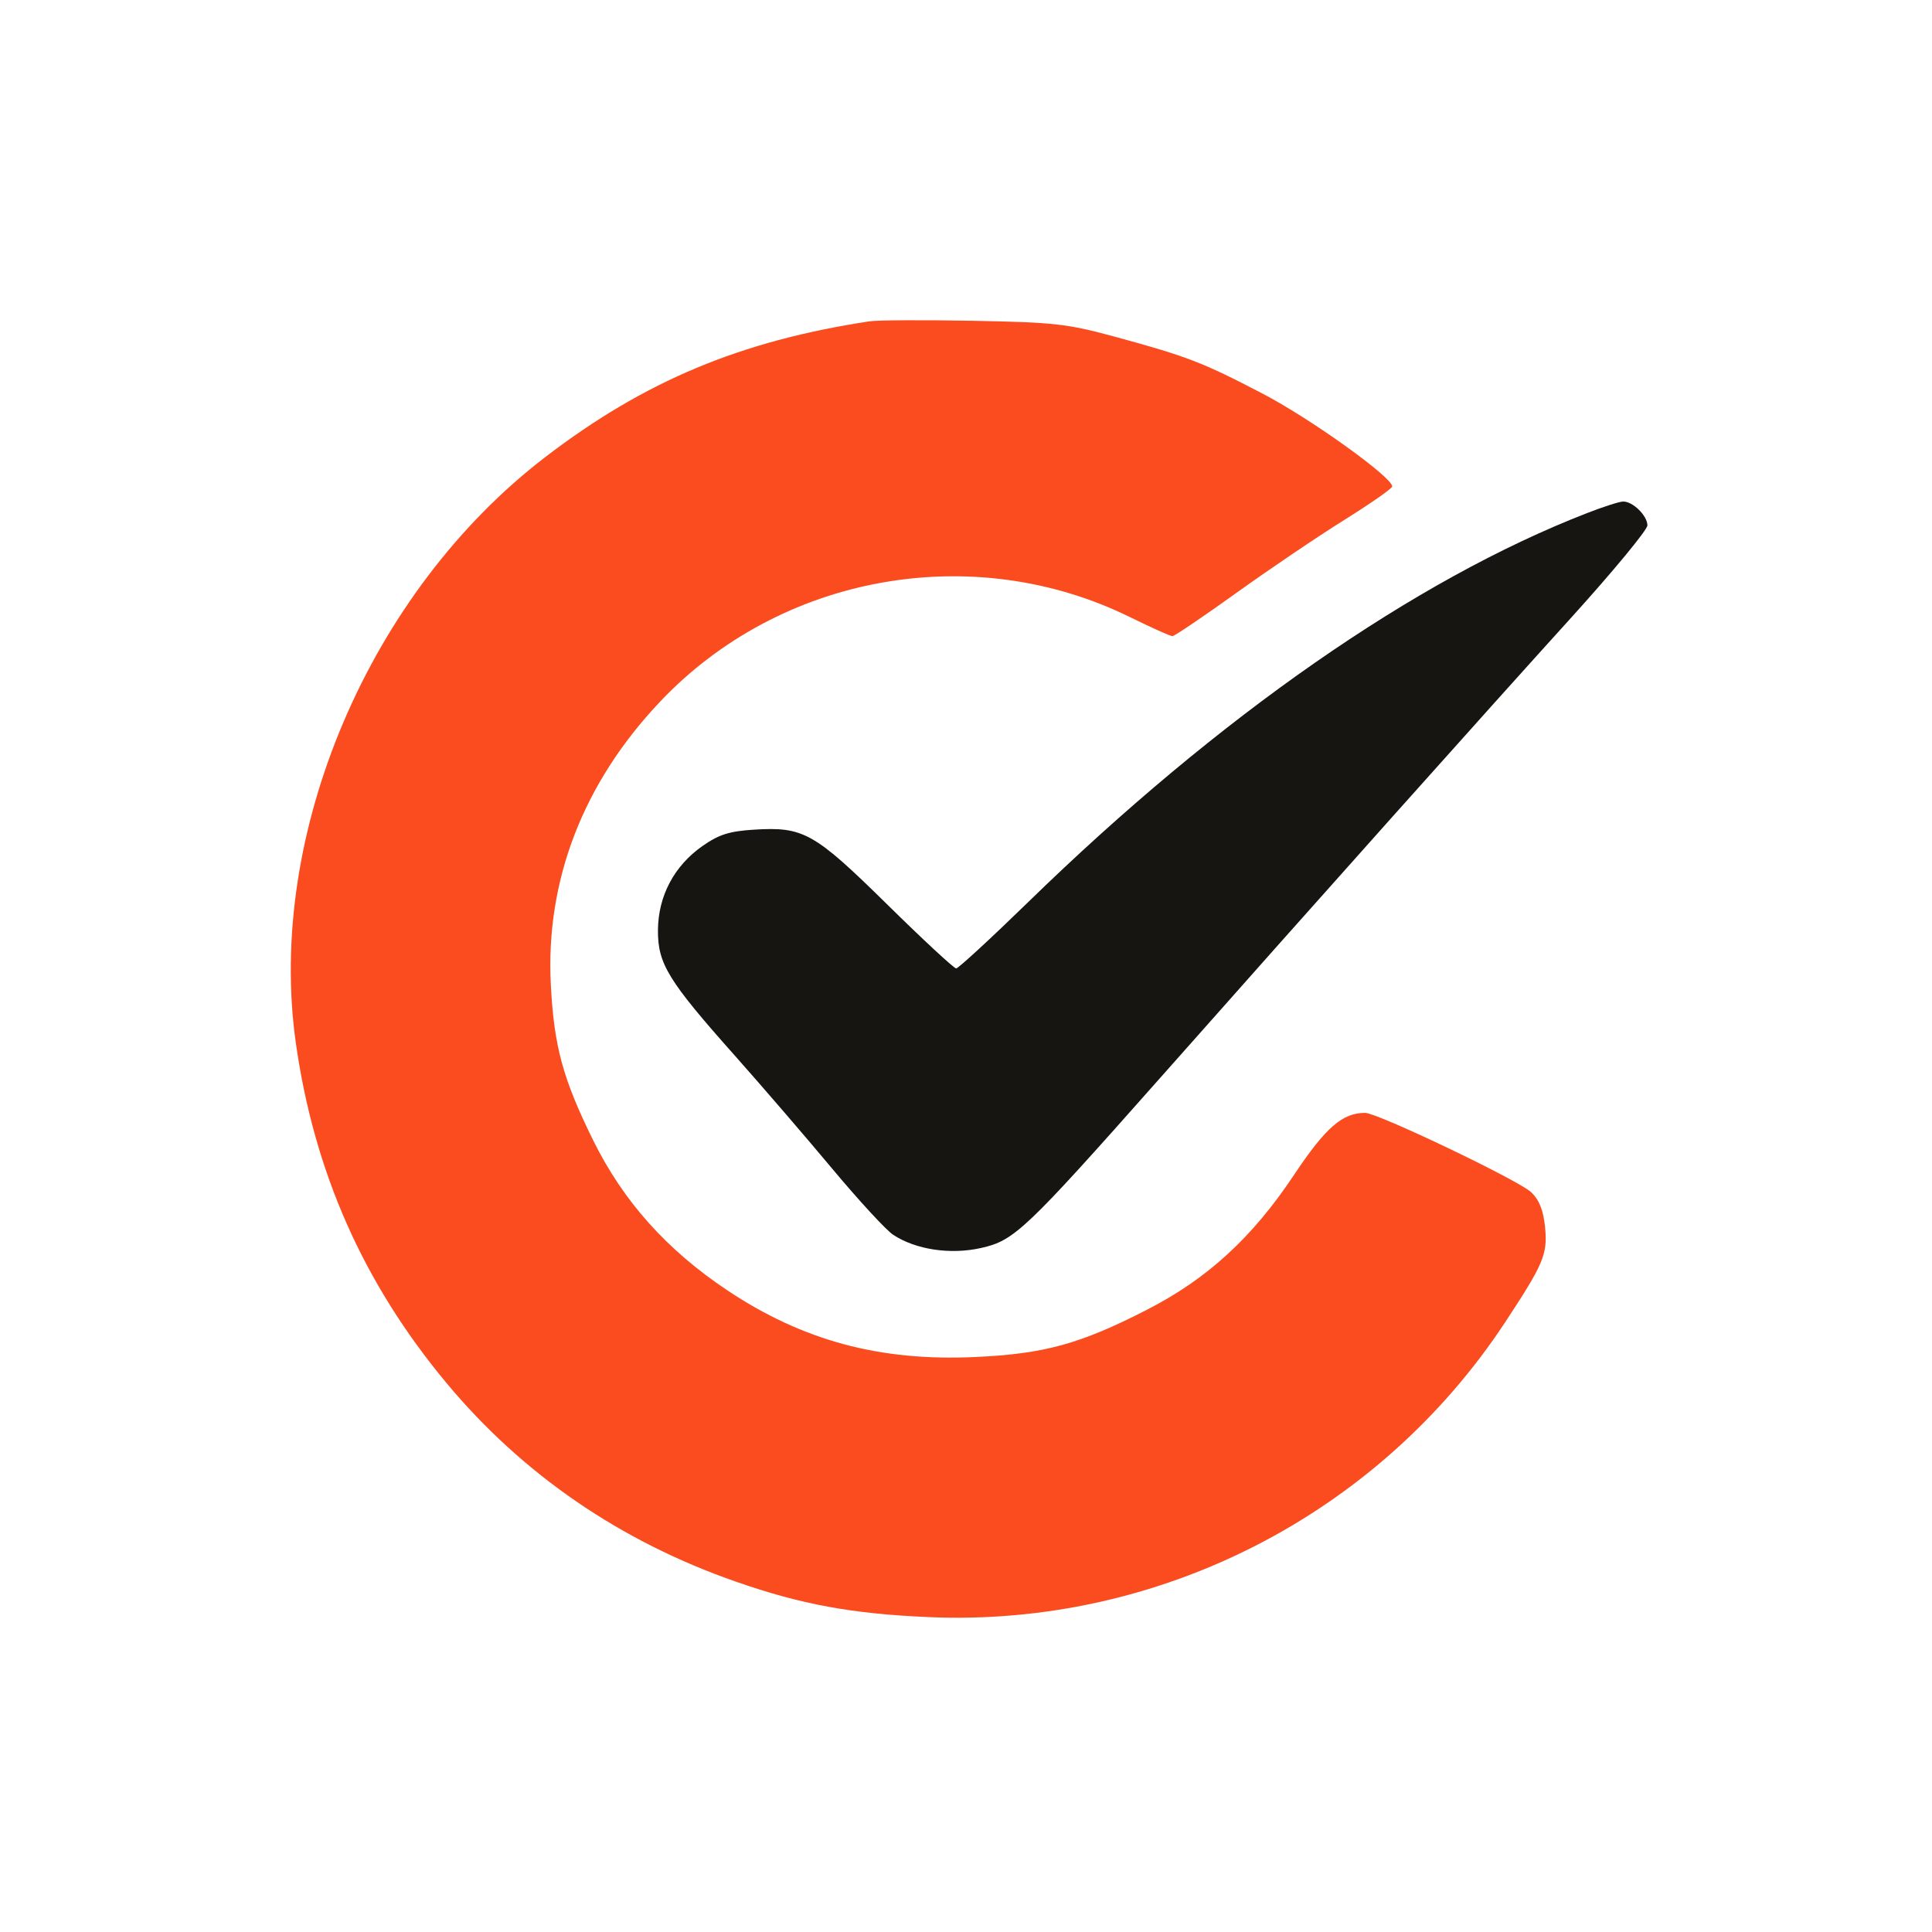
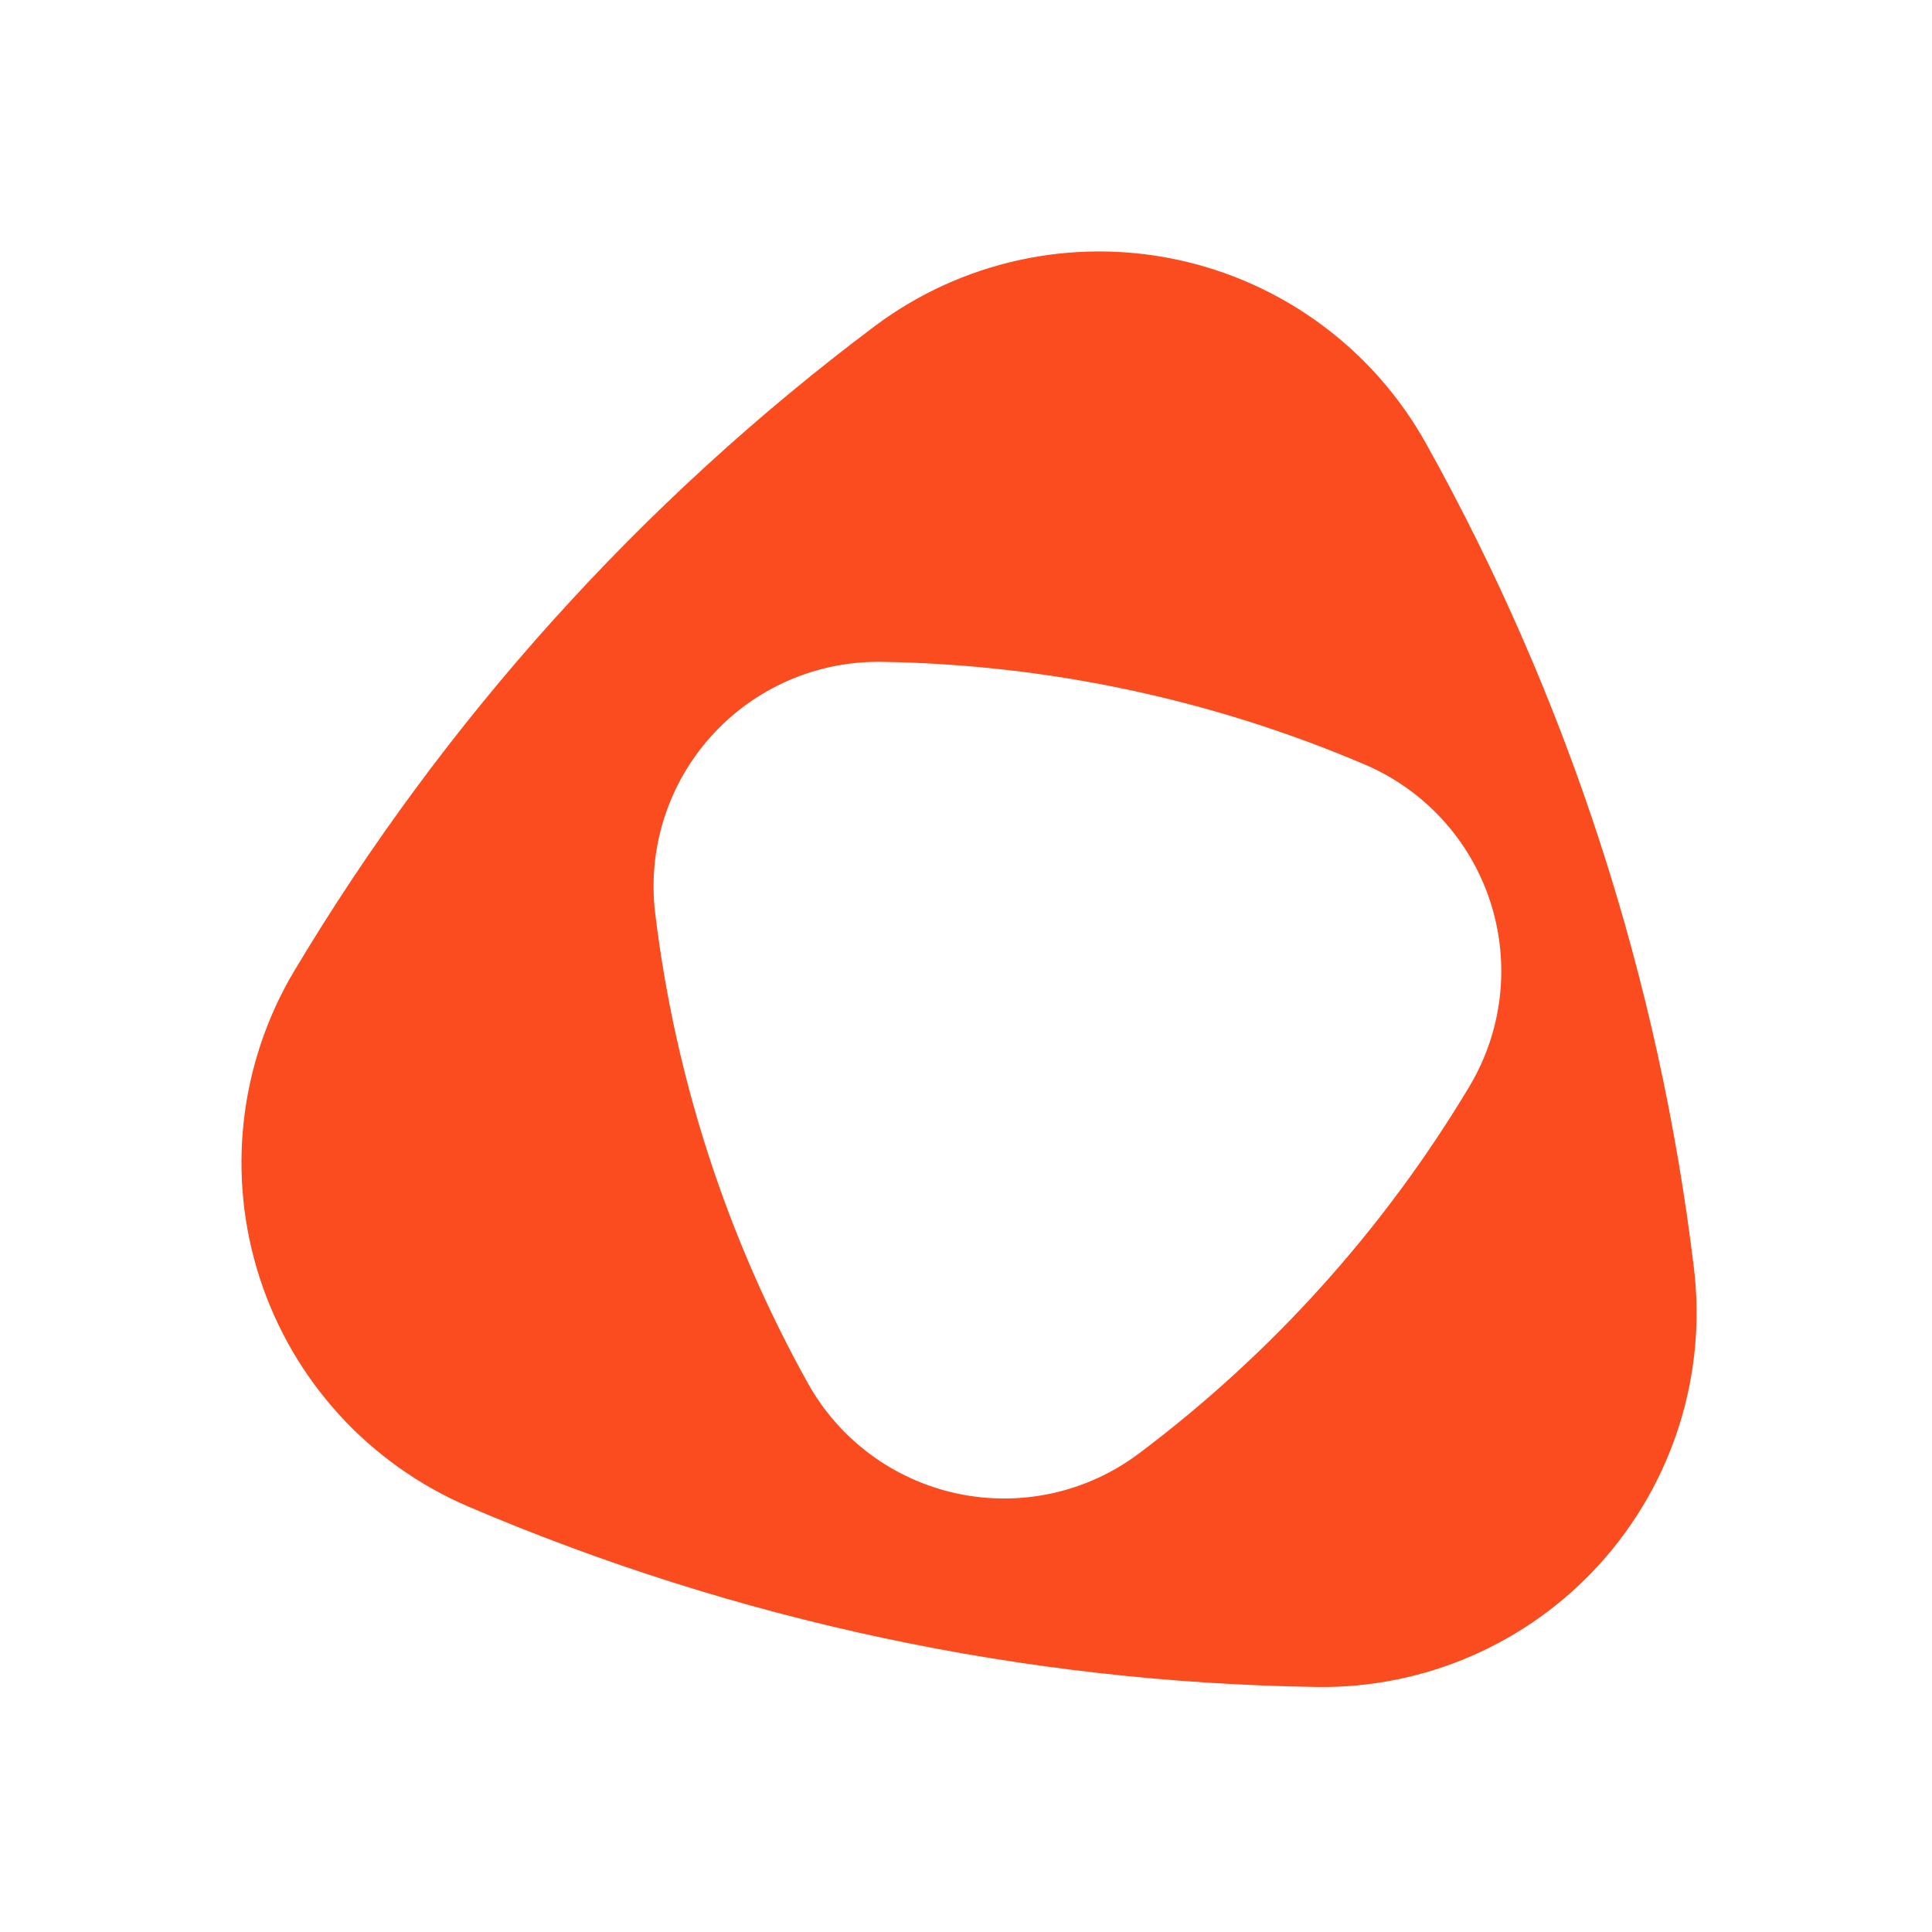
<svg xmlns="http://www.w3.org/2000/svg" width="100" height="100" viewBox="0 0 100 100">
  <g transform="translate(8,8) scale(0.525)">
-     <path d="M 70.5 16.44 C 57.77 18.37, 48.31 22.33, 38.54 29.81 C 21.17 43.11, 11 66.97, 13.93 87.6 C 15.73 100.3, 20.58 111.26, 28.77 121.1 C 36.28 130.12, 45.93 136.74, 57.35 140.71 C 63.74 142.94, 68.73 143.86, 76.25 144.19 C 98.96 145.2, 120.62 134.14, 133.15 115.13 C 136.96 109.34, 137.35 108.43, 137.09 105.75 C 136.93 104.12, 136.53 103.08, 135.73 102.31 C 134.56 101.17, 120.58 94.48, 119.35 94.48 C 117.11 94.48, 115.46 95.92, 112.37 100.55 C 108.24 106.77, 103.78 110.86, 97.8 113.91 C 91.25 117.27, 87.7 118.24, 80.92 118.55 C 71.49 118.99, 63.88 116.93, 56.43 111.95 C 50.48 107.97, 46.21 103.19, 43.25 97.2 C 40.26 91.14, 39.38 87.93, 39.07 81.86 C 38.53 71.6, 42.24 61.96, 49.83 53.95 C 61.7 41.4, 80.68 37.99, 96.16 45.6 C 98.26 46.63, 100.14 47.48, 100.35 47.48 C 100.55 47.48, 103.39 45.56, 106.65 43.22 C 109.91 40.88, 114.7 37.64, 117.3 36.02 C 119.89 34.4, 122.02 32.92, 122.02 32.72 C 122.02 31.8, 113.87 25.97, 109.22 23.56 C 103.29 20.47, 101.83 19.91, 94.72 17.97 C 89.97 16.68, 88.7 16.54, 80.71 16.39 C 75.88 16.3, 71.29 16.32, 70.5 16.44" fill="#FB4C20" />
-     <path d="M 141.25 35.34 C 124.28 41.92, 104.95 55.37, 86.12 73.71 C 82.43 77.3, 79.24 80.24, 79.03 80.24 C 78.82 80.24, 75.74 77.39, 72.2 73.9 C 65.01 66.83, 63.97 66.25, 59.07 66.56 C 56.67 66.71, 55.63 67.04, 54.02 68.17 C 51.22 70.13, 49.65 73.11, 49.63 76.47 C 49.61 79.78, 50.62 81.43, 57.24 88.87 C 59.87 91.83, 64.17 96.82, 66.8 99.97 C 69.43 103.12, 72.14 106.06, 72.82 106.5 C 75.05 107.97, 78.47 108.48, 81.49 107.8 C 84.76 107.07, 85.83 106.06, 99.03 91.16 C 114.24 73.98, 131.81 54.32, 139.69 45.63 C 143.81 41.08, 147.18 37, 147.18 36.56 C 147.18 35.6, 145.72 34.17, 144.77 34.21 C 144.4 34.22, 142.81 34.73, 141.25 35.34" fill="#171512" />
+     <path d="M 125.357 28.491 A 36.9 36.9 0 0 0 70.982 16.933 A 221.401 221.401 0 0 0 13.797 80.443 A 36.9 36.9 0 0 0 30.976 133.312 A 221.401 221.401 0 0 0 114.569 151.08 A 36.9 36.9 0 0 0 151.765 109.769 A 221.401 221.401 0 0 0 125.357 28.491 Z M 71.687 50.014 A 22.14 22.14 0 0 0 49.358 74.813 A 126.515 126.515 0 0 0 64.406 121.125 A 22.14 22.14 0 0 0 97.047 128.063 A 126.515 126.515 0 0 0 129.63 91.875 A 22.14 22.14 0 0 0 119.318 60.138 A 126.515 126.515 0 0 0 71.687 50.014 Z" fill-rule="evenodd" fill="#FB4C20" />
  </g>
</svg>
